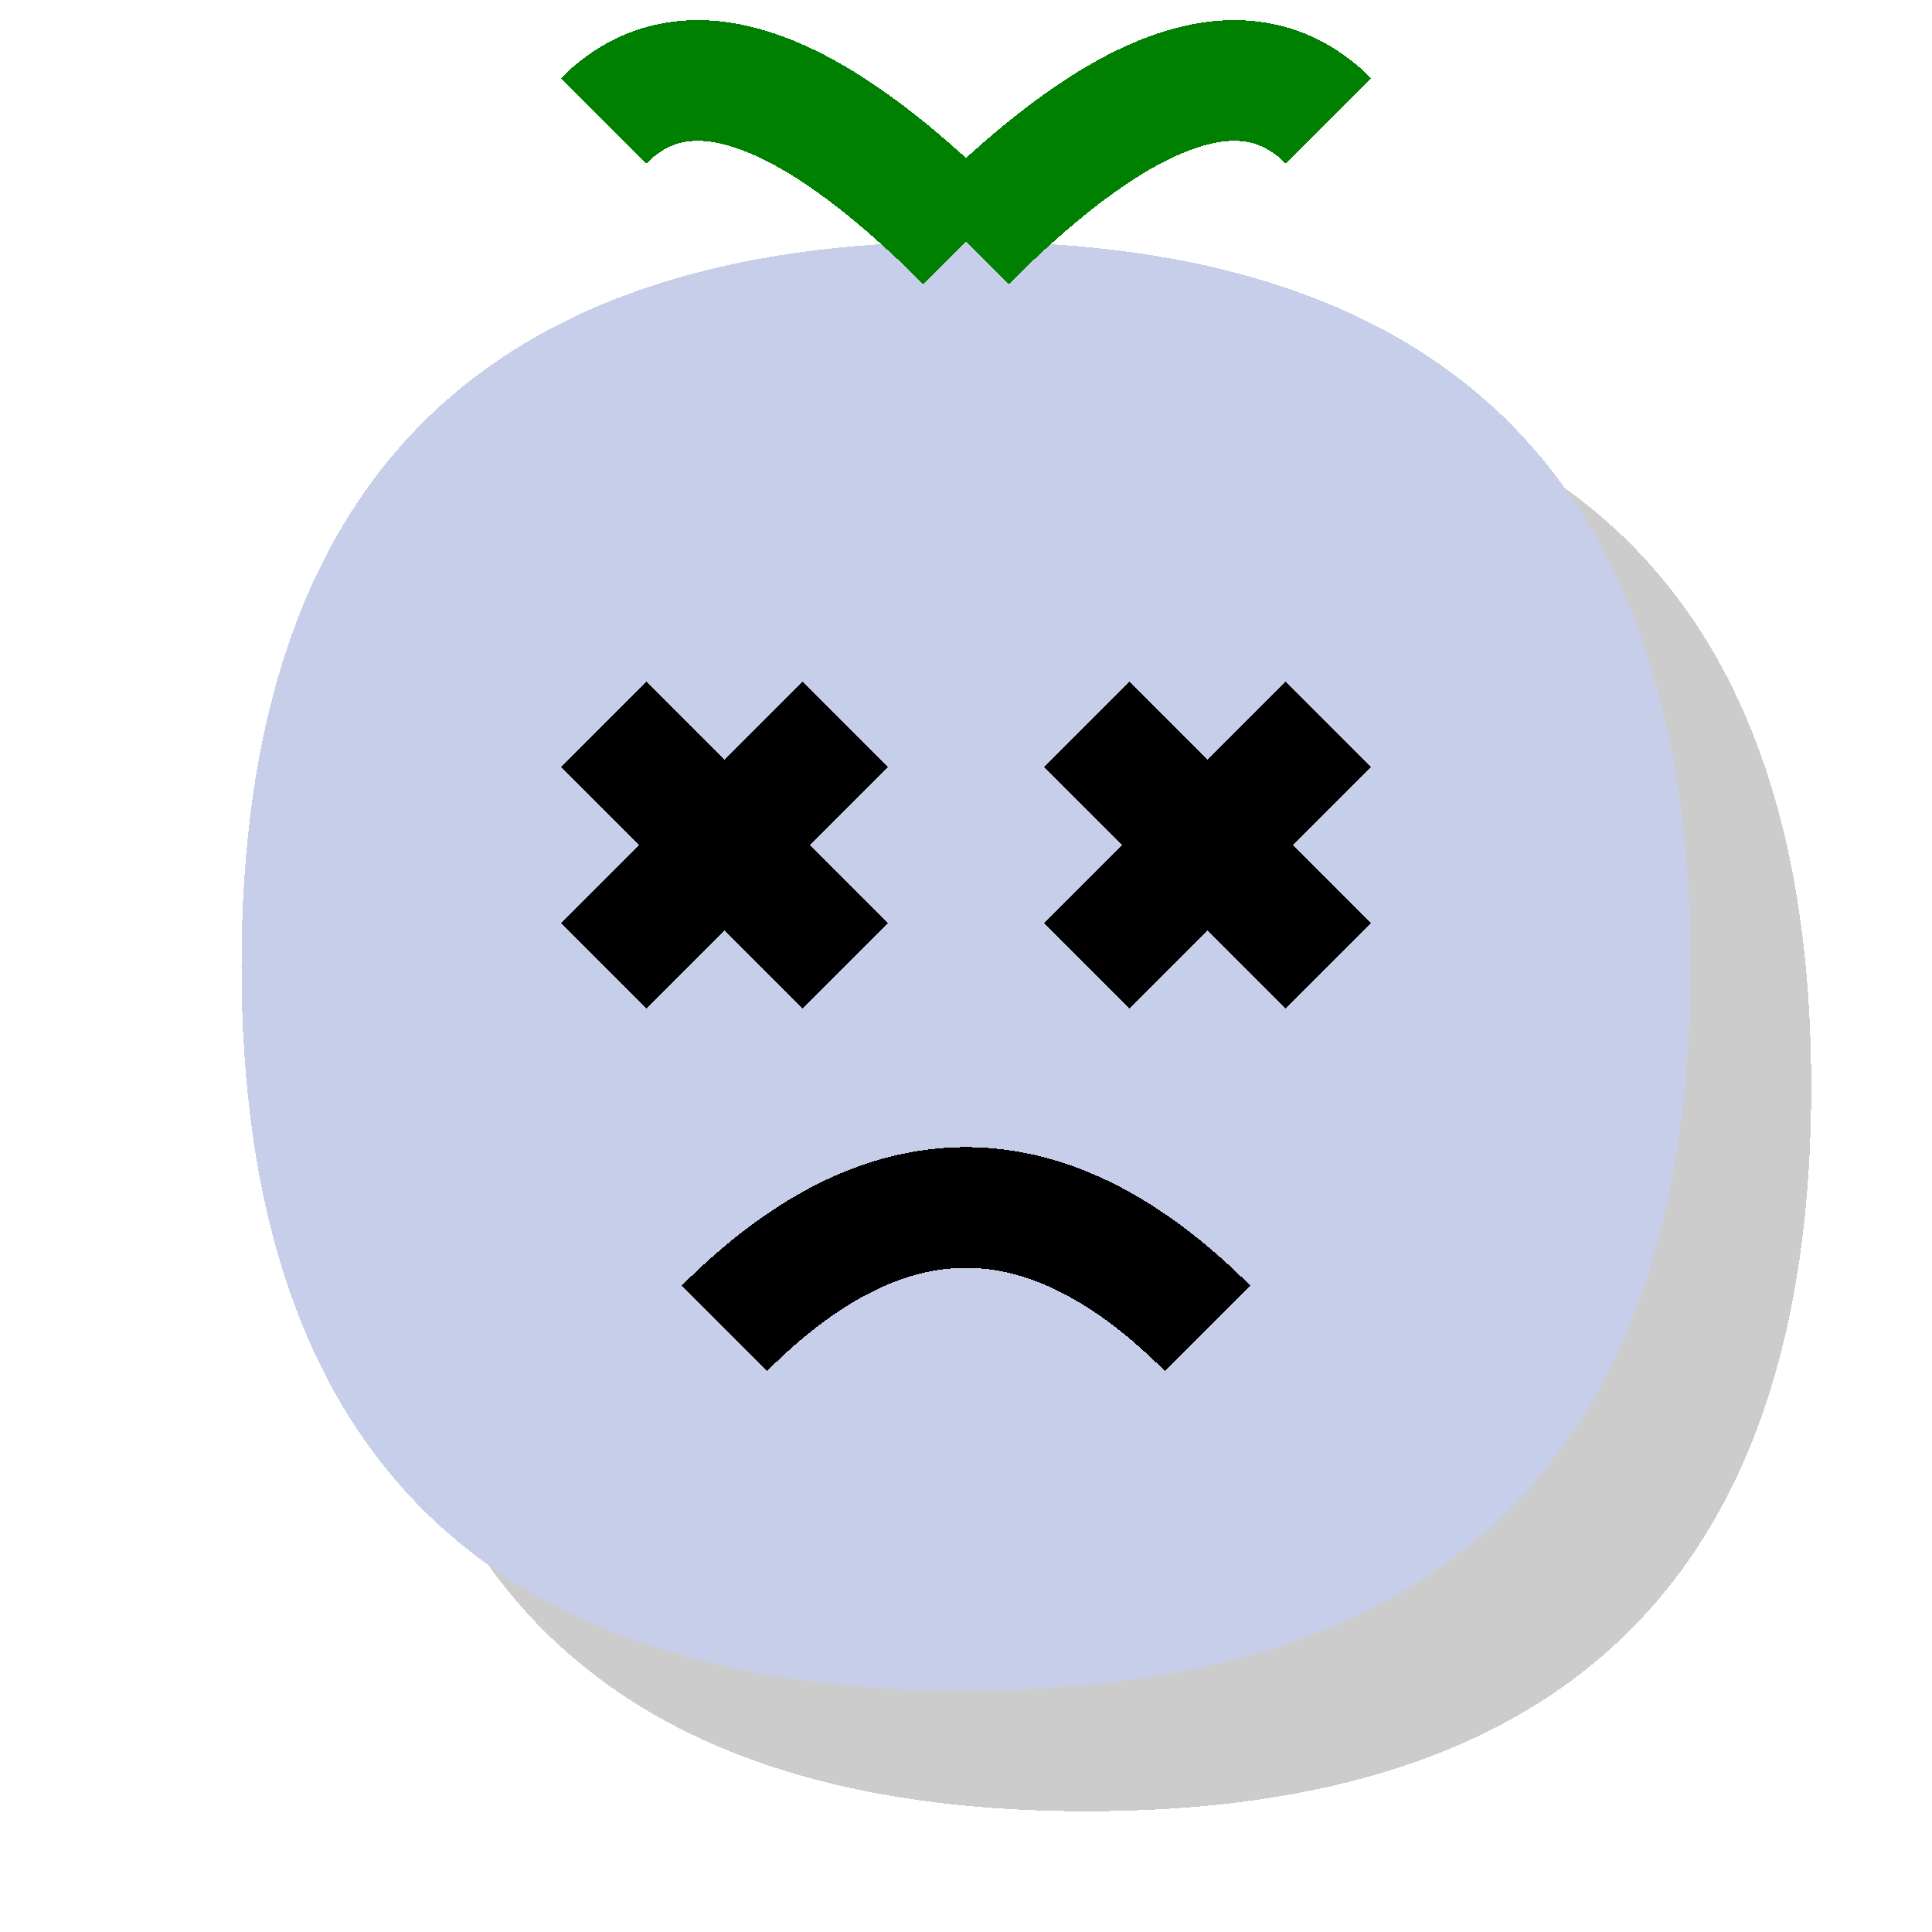
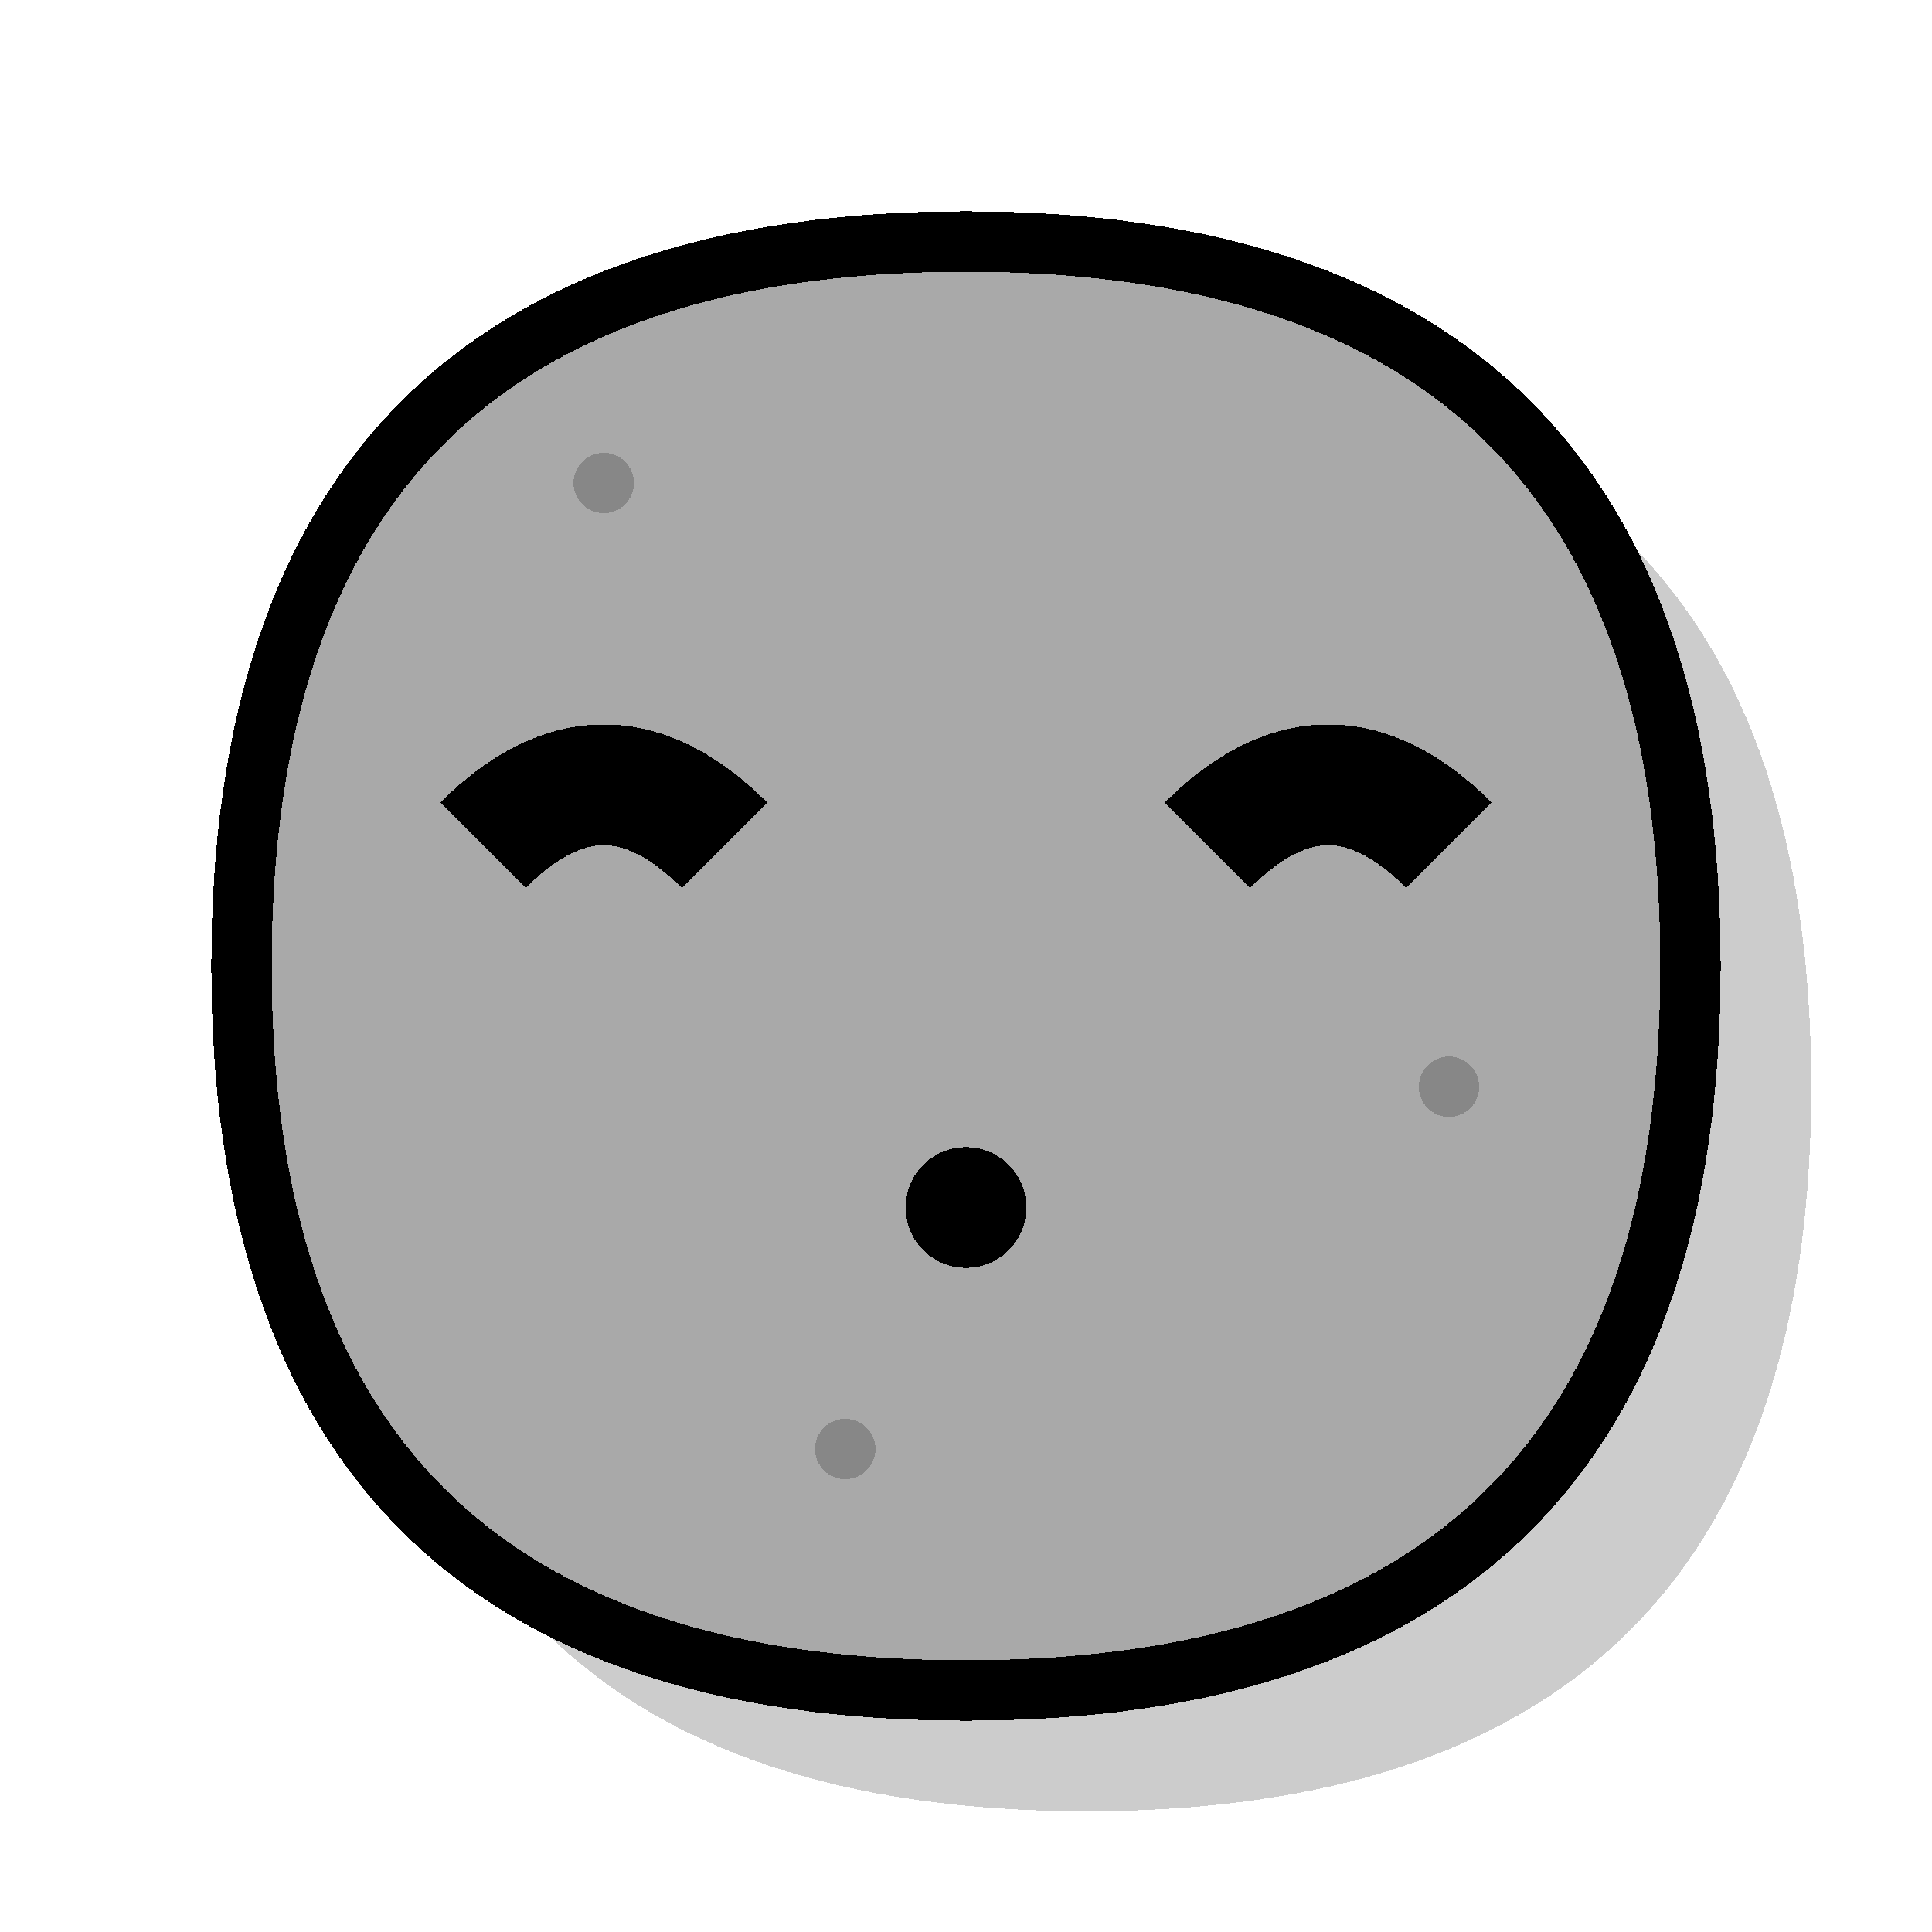
<svg xmlns="http://www.w3.org/2000/svg" width="128" height="128" viewBox="0 0 32 32" shape-rendering="crispEdges">
  <path d="M4 16 C4 8, 8 4, 16 4 C24 4, 28 8, 28 16 C28 24, 24 28, 16 28 C8 28, 4 24, 4 16 Z" transform="translate(2, 2)" fill="rgba(0,0,0,0.2)" />
-   <path d="M4 16 C4 8, 8 4, 16 4 C24 4, 28 8, 28 16 C28 24, 24 28, 16 28 C8 28, 4 24, 4 16 Z" fill="#C7CEEA" />
-   <line x1="10" y1="12" x2="14" y2="16" stroke="black" stroke-width="2" />
-   <line x1="14" y1="12" x2="10" y2="16" stroke="black" stroke-width="2" />
-   <line x1="18" y1="12" x2="22" y2="16" stroke="black" stroke-width="2" />
-   <line x1="22" y1="12" x2="18" y2="16" stroke="black" stroke-width="2" />
-   <path d="M12 22 Q16 18 20 22" stroke="black" stroke-width="2" fill="none" />
-   <path d="M16 4 Q12 0 10 2 M16 4 Q20 0 22 2" stroke="green" stroke-width="2" fill="none" />
+   <path d="M4 16 C4 8, 8 4, 16 4 C24 4, 28 8, 28 16 C28 24, 24 28, 16 28 C8 28, 4 24, 4 16 Z" fill="#A9A9A9" stroke="black" stroke-width="1" />
+   <circle cx="10" cy="8" r="0.5" fill="rgba(0,0,0,0.2)" />
+   <circle cx="24" cy="18" r="0.5" fill="rgba(0,0,0,0.2)" />
+   <circle cx="14" cy="24" r="0.5" fill="rgba(0,0,0,0.2)" />
+   <path d="M8 14 Q10 12 12 14" stroke="black" stroke-width="2" fill="none" />
+   <path d="M20 14 Q22 12 24 14" stroke="black" stroke-width="2" fill="none" />
+   <circle cx="16" cy="20" r="1" fill="black" />
</svg>
